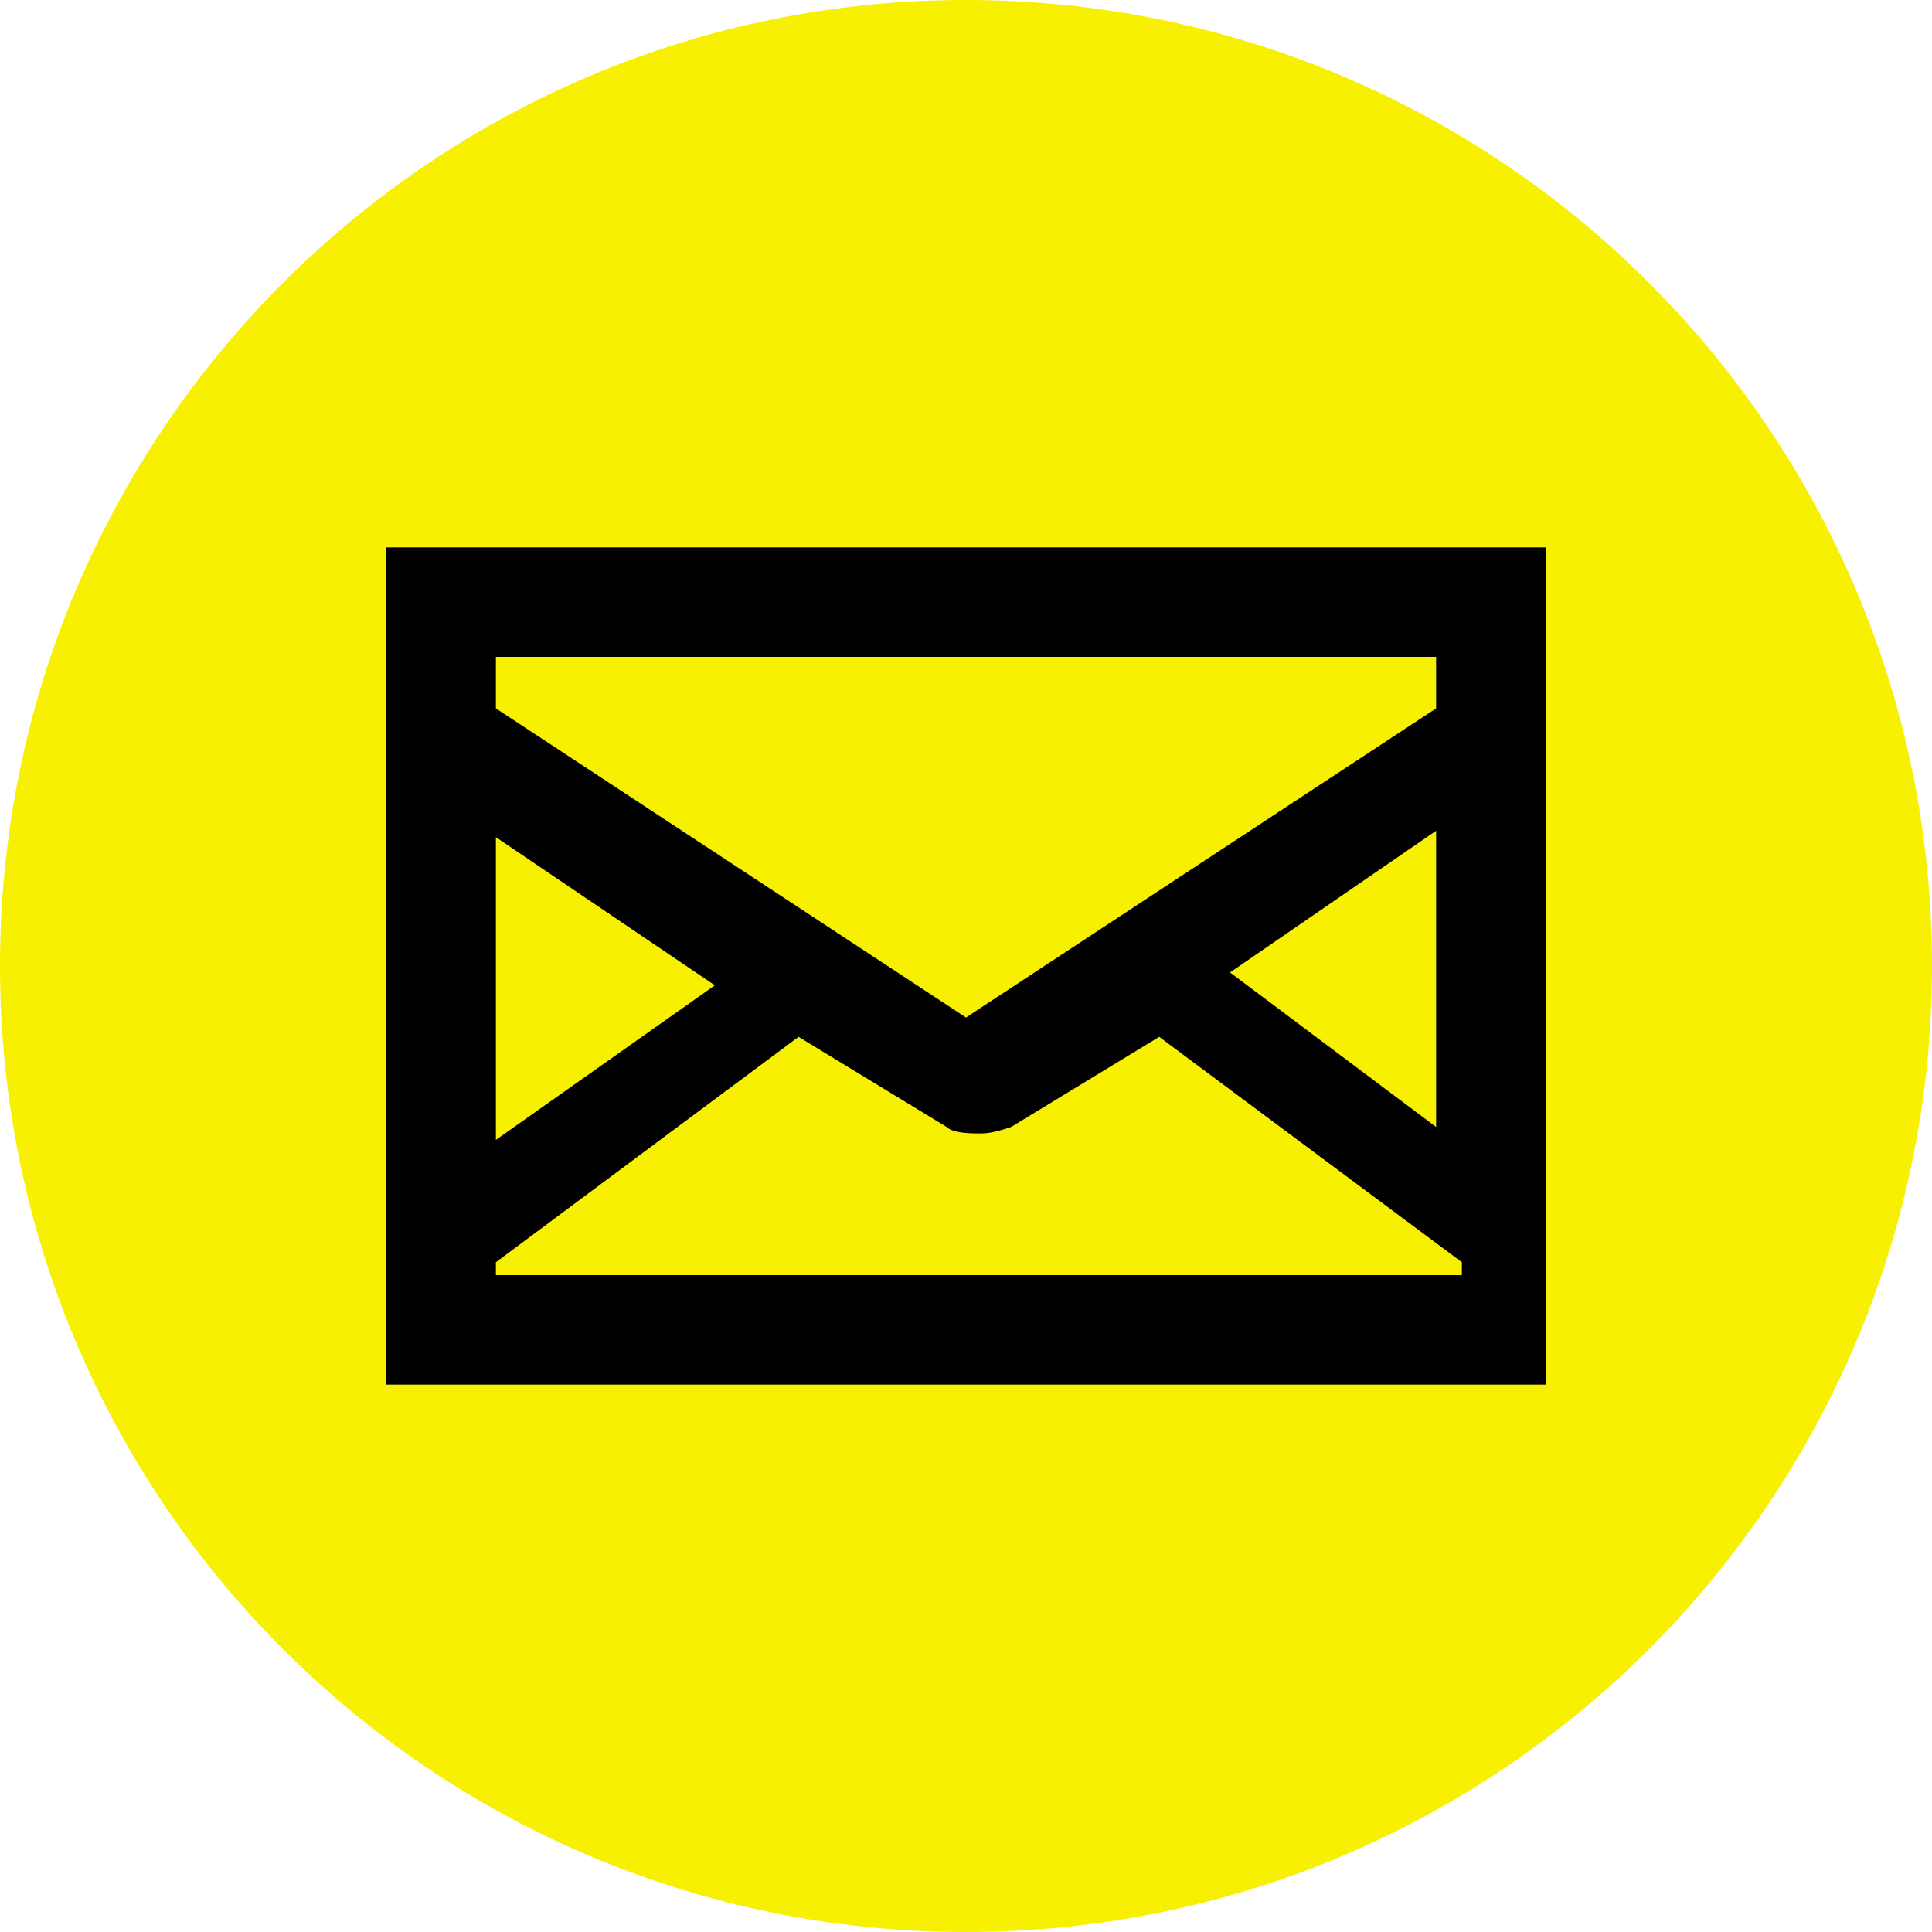
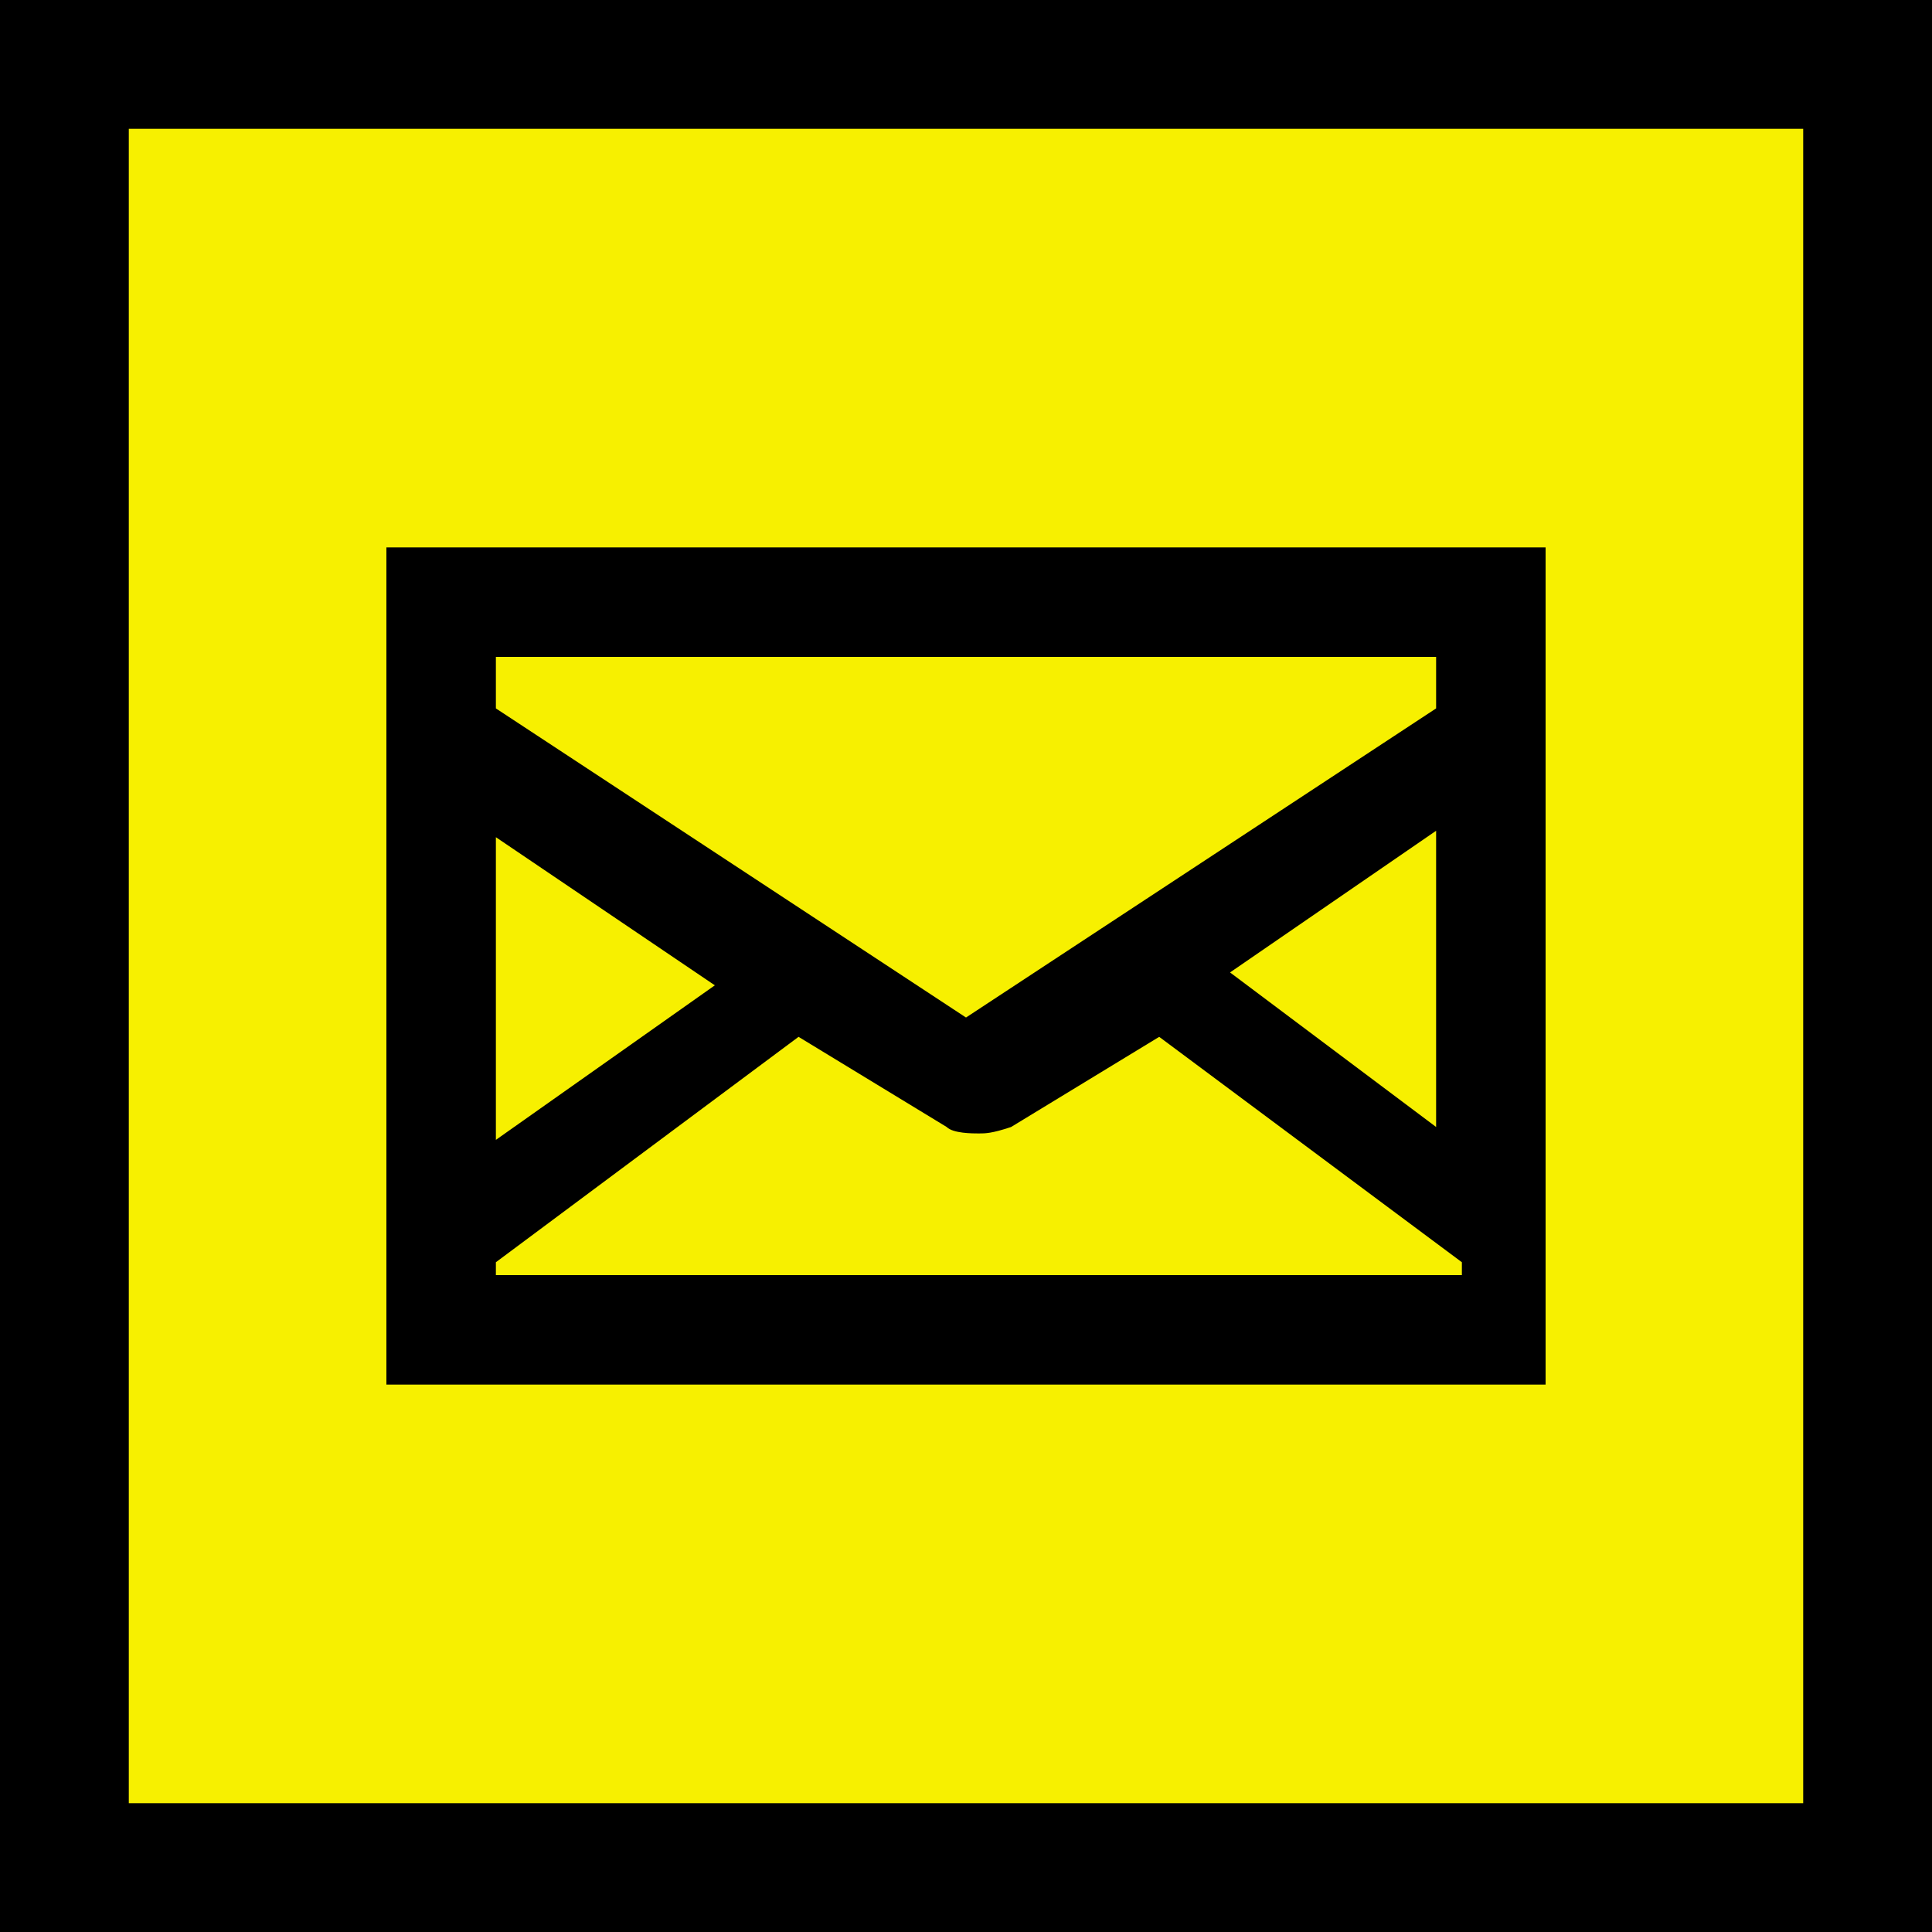
<svg xmlns="http://www.w3.org/2000/svg" version="1.1" id="Layer_1" x="0px" y="0px" viewBox="0 0 30 30" style="enable-background:new 0 0 30 30;" xml:space="preserve">
  <style type="text/css">
	.st0{fill:#F7F000;}
</style>
  <g>
-     <circle class="st0" cx="15" cy="15" r="15" />
+     <rect x="1" y="1" class="st0" width="28" height="28" />
+     <path d="M28,2v26H2V2H28 M30,0H0v30h30V0L30,0z" />
+   </g>
+   <g>
    <path d="M6,21.5h18v-13H6V21.5z M7.7,13l3.4,2.3l-3.4,2.4C7.7,17.5,7.7,13,7.7,13z M22.3,19.8H7.7v-0.2l4.7-3.5l2.3,1.4   c0.1,0.1,0.4,0.1,0.5,0.1s0.2,0,0.5-0.1l2.3-1.4l4.7,3.5v0.2H22.3z M22.3,17.5l-3.2-2.4l3.2-2.2V17.5z M22.3,11L15,15.8L7.7,11   v-0.8h14.6V11z" />
  </g>
</svg>
